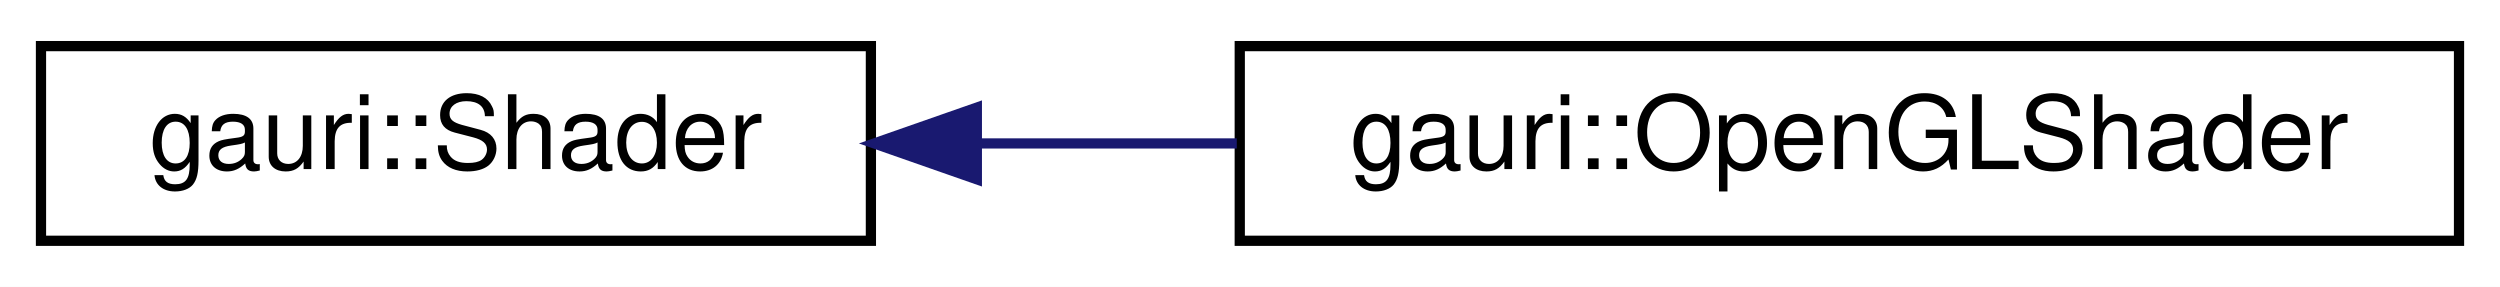
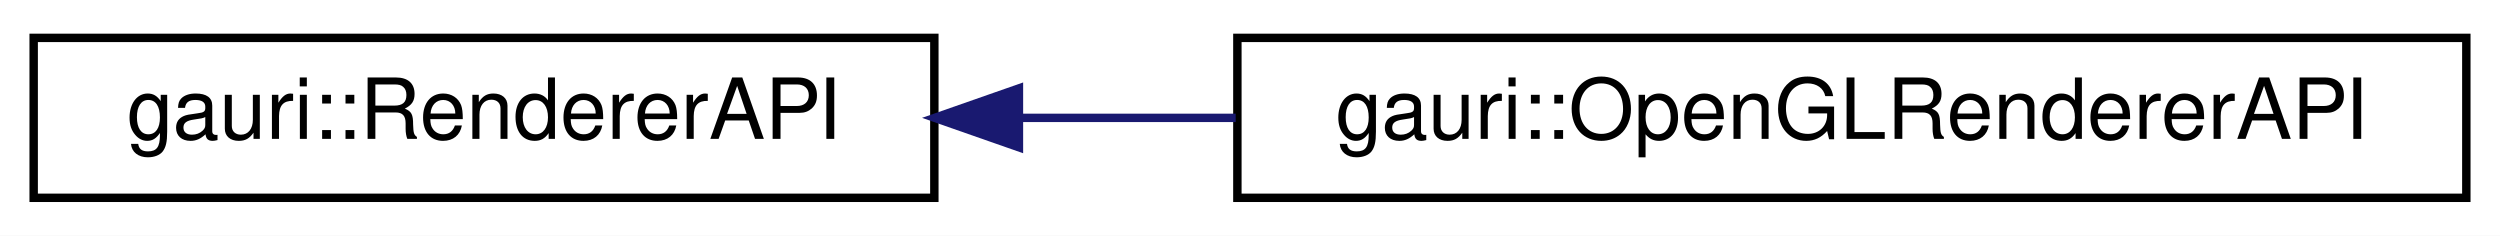
- <svg xmlns="http://www.w3.org/2000/svg" xmlns:xlink="http://www.w3.org/1999/xlink" width="244pt" height="28pt" viewBox="0.00 0.00 244.00 28.00">
+ <svg xmlns="http://www.w3.org/2000/svg" xmlns:xlink="http://www.w3.org/1999/xlink" width="297pt" height="28pt" viewBox="0.00 0.00 297.00 28.00">
  <g id="graph0" class="graph" transform="scale(1 1) rotate(0) translate(4 24)">
-     <polygon fill="white" stroke="transparent" points="-4,4 -4,-24 240,-24 240,4 -4,4" />
+     <polygon fill="white" stroke="transparent" points="-4,4 -4,-24 293,-24 293,4 -4,4" />
    <g id="node1" class="node">
      <g id="a_node1">
-         <a xlink:href="classgauri_1_1Shader.html" target="_top" xlink:title=" ">
-           <polygon fill="white" stroke="black" points="0,-0.5 0,-19.5 81,-19.5 81,-0.5 0,-0.5" />
-           <text text-anchor="middle" x="40.5" y="-7.5" font-family="Helvetica,sans-Serif" font-size="10.00">gauri::Shader</text>
+         <a xlink:href="classgauri_1_1RendererAPI.html" target="_top" xlink:title=" ">
+           <polygon fill="white" stroke="black" points="0,-0.5 0,-19.5 107,-19.5 107,-0.5 0,-0.5" />
+           <text text-anchor="middle" x="53.5" y="-7.5" font-family="Helvetica,sans-Serif" font-size="10.00">gauri::RendererAPI</text>
        </a>
      </g>
    </g>
    <g id="node2" class="node">
      <g id="a_node2">
-         <a xlink:href="classgauri_1_1OpenGLShader.html" target="_top" xlink:title=" ">
-           <polygon fill="white" stroke="black" points="117,-0.5 117,-19.5 236,-19.5 236,-0.5 117,-0.5" />
-           <text text-anchor="middle" x="176.5" y="-7.5" font-family="Helvetica,sans-Serif" font-size="10.00">gauri::OpenGLShader</text>
+         <a xlink:href="classgauri_1_1OpenGLRendererAPI.html" target="_top" xlink:title=" ">
+           <polygon fill="white" stroke="black" points="143,-0.5 143,-19.5 289,-19.5 289,-0.5 143,-0.5" />
+           <text text-anchor="middle" x="216" y="-7.5" font-family="Helvetica,sans-Serif" font-size="10.00">gauri::OpenGLRendererAPI</text>
        </a>
      </g>
    </g>
    <g id="edge1" class="edge">
-       <path fill="none" stroke="midnightblue" d="M91.51,-10C99.73,-10 108.31,-10 116.71,-10" />
-       <polygon fill="midnightblue" stroke="midnightblue" points="91.34,-6.5 81.34,-10 91.34,-13.5 91.34,-6.5" />
+       <path fill="none" stroke="midnightblue" d="M117.15,-10C125.56,-10 134.24,-10 142.8,-10" />
+       <polygon fill="midnightblue" stroke="midnightblue" points="117.05,-6.5 107.05,-10 117.05,-13.5 117.05,-6.5" />
    </g>
  </g>
</svg>
